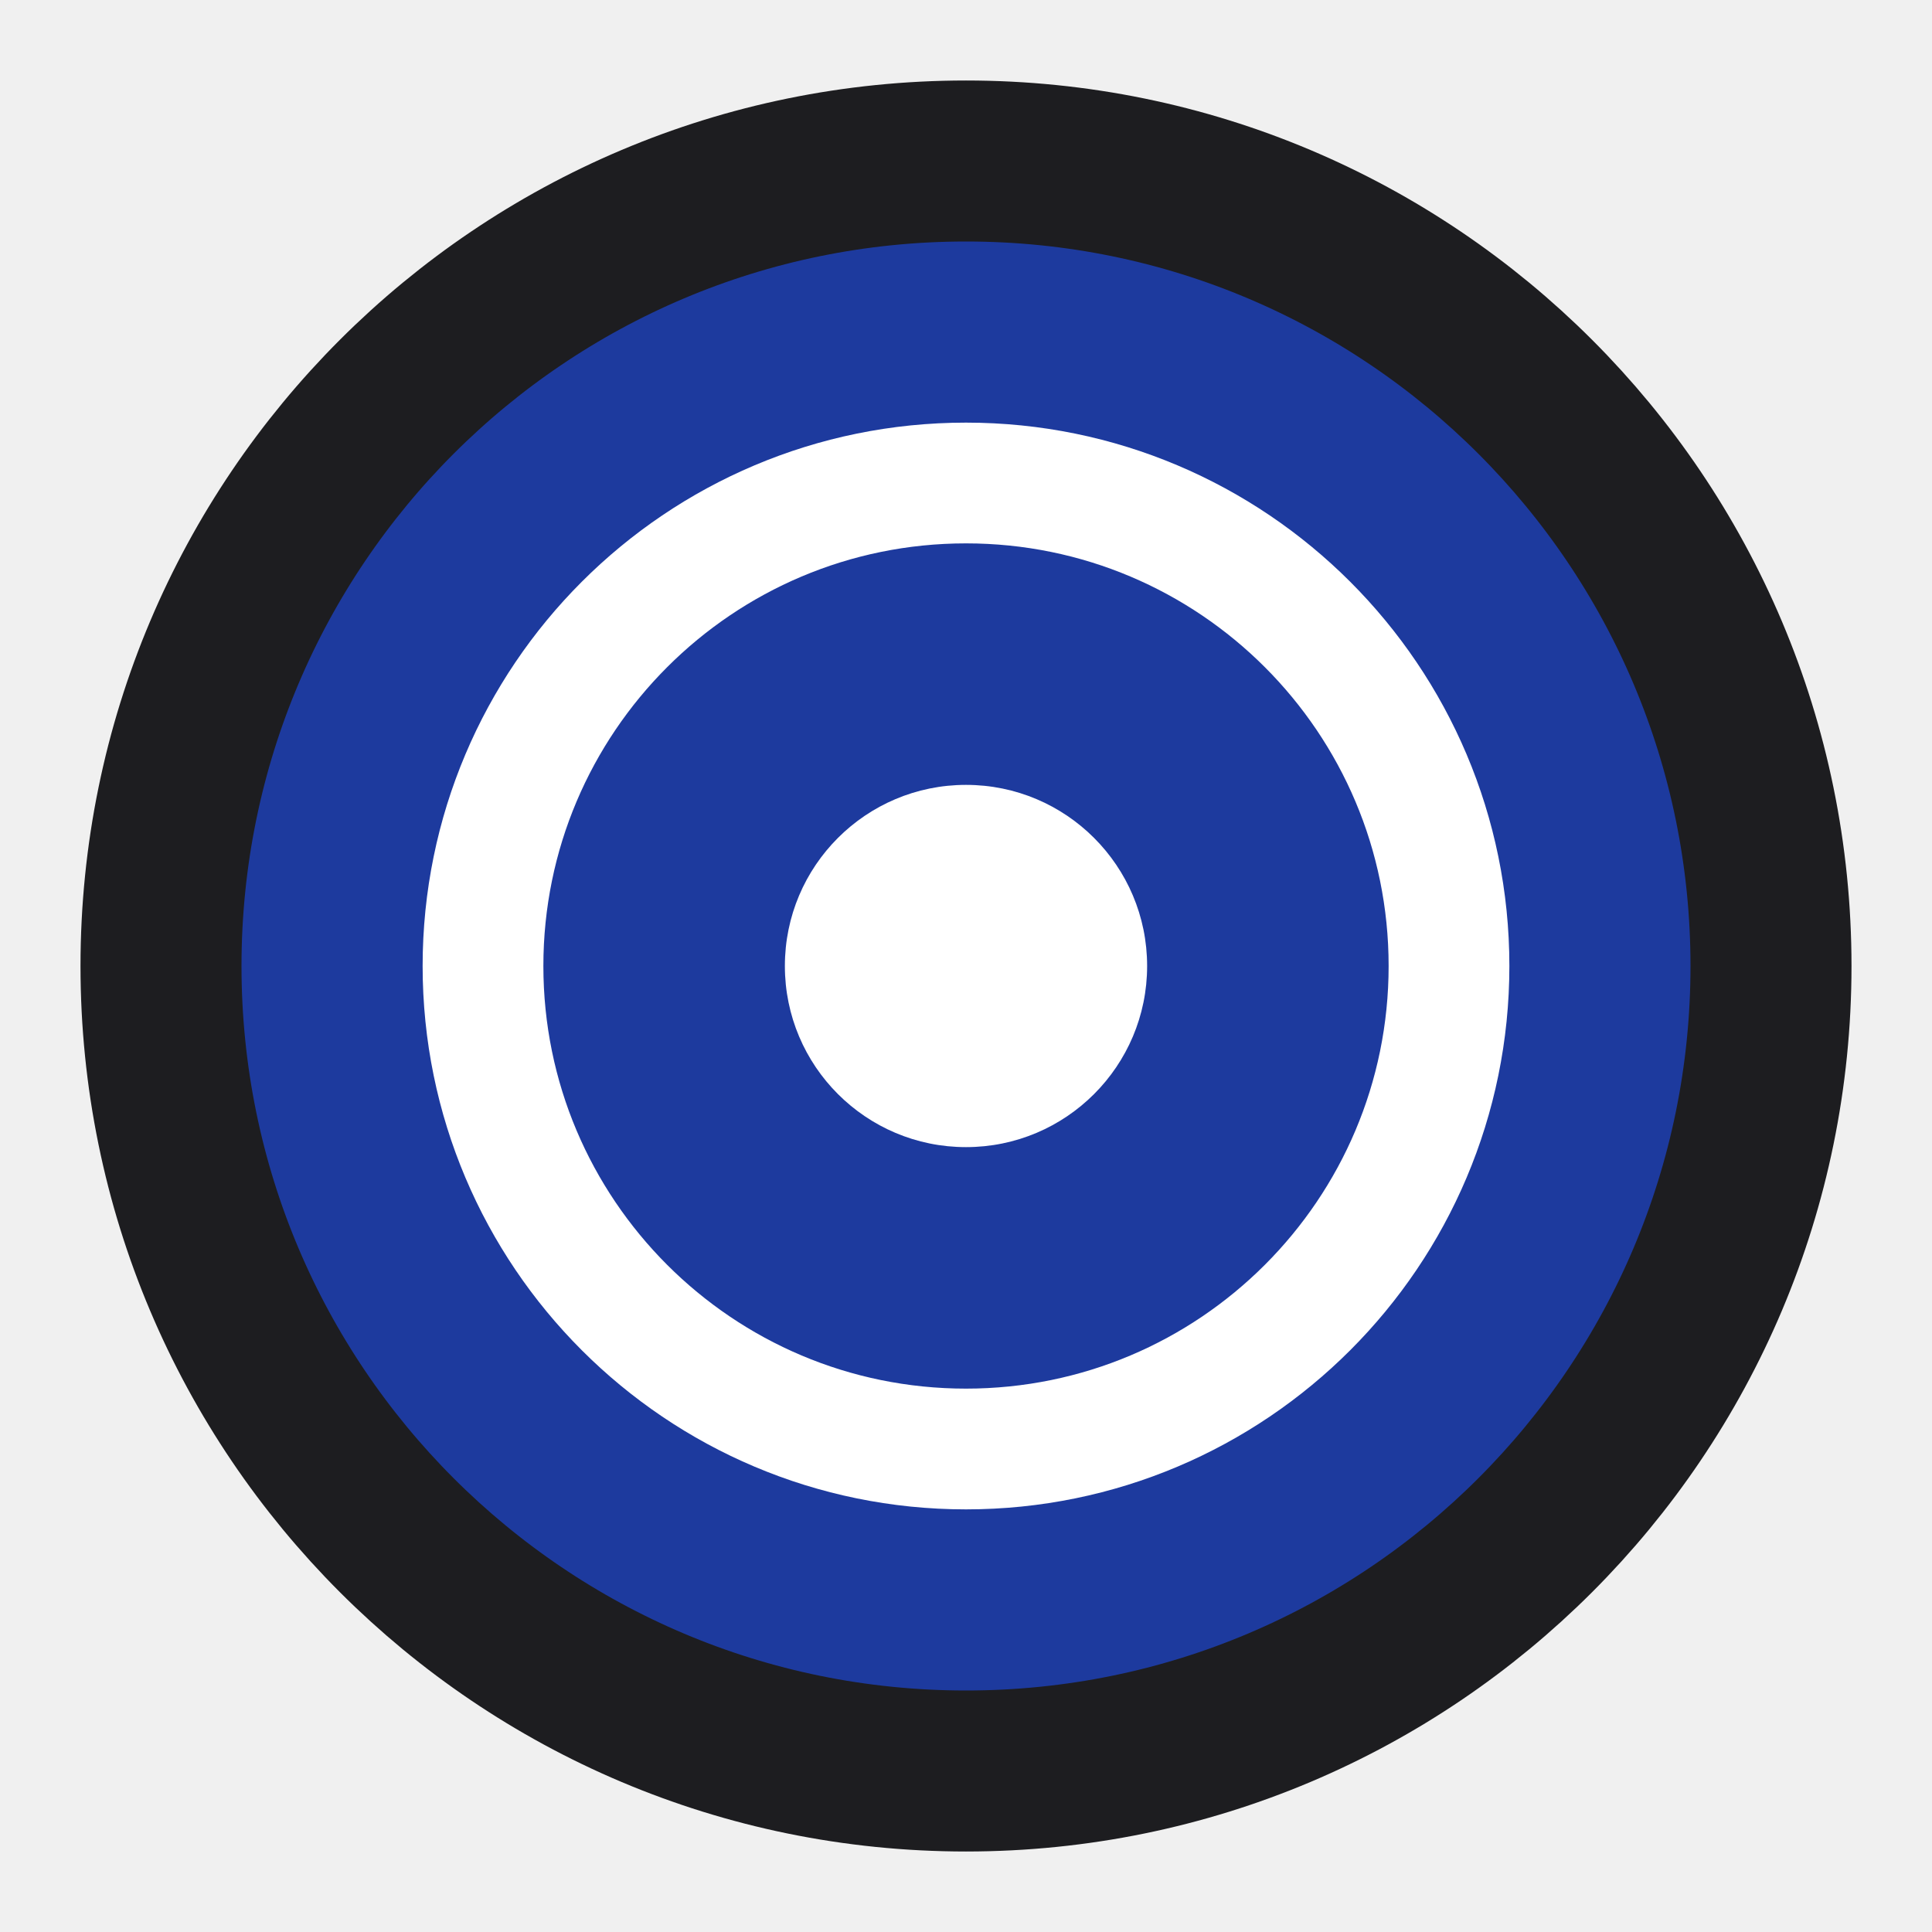
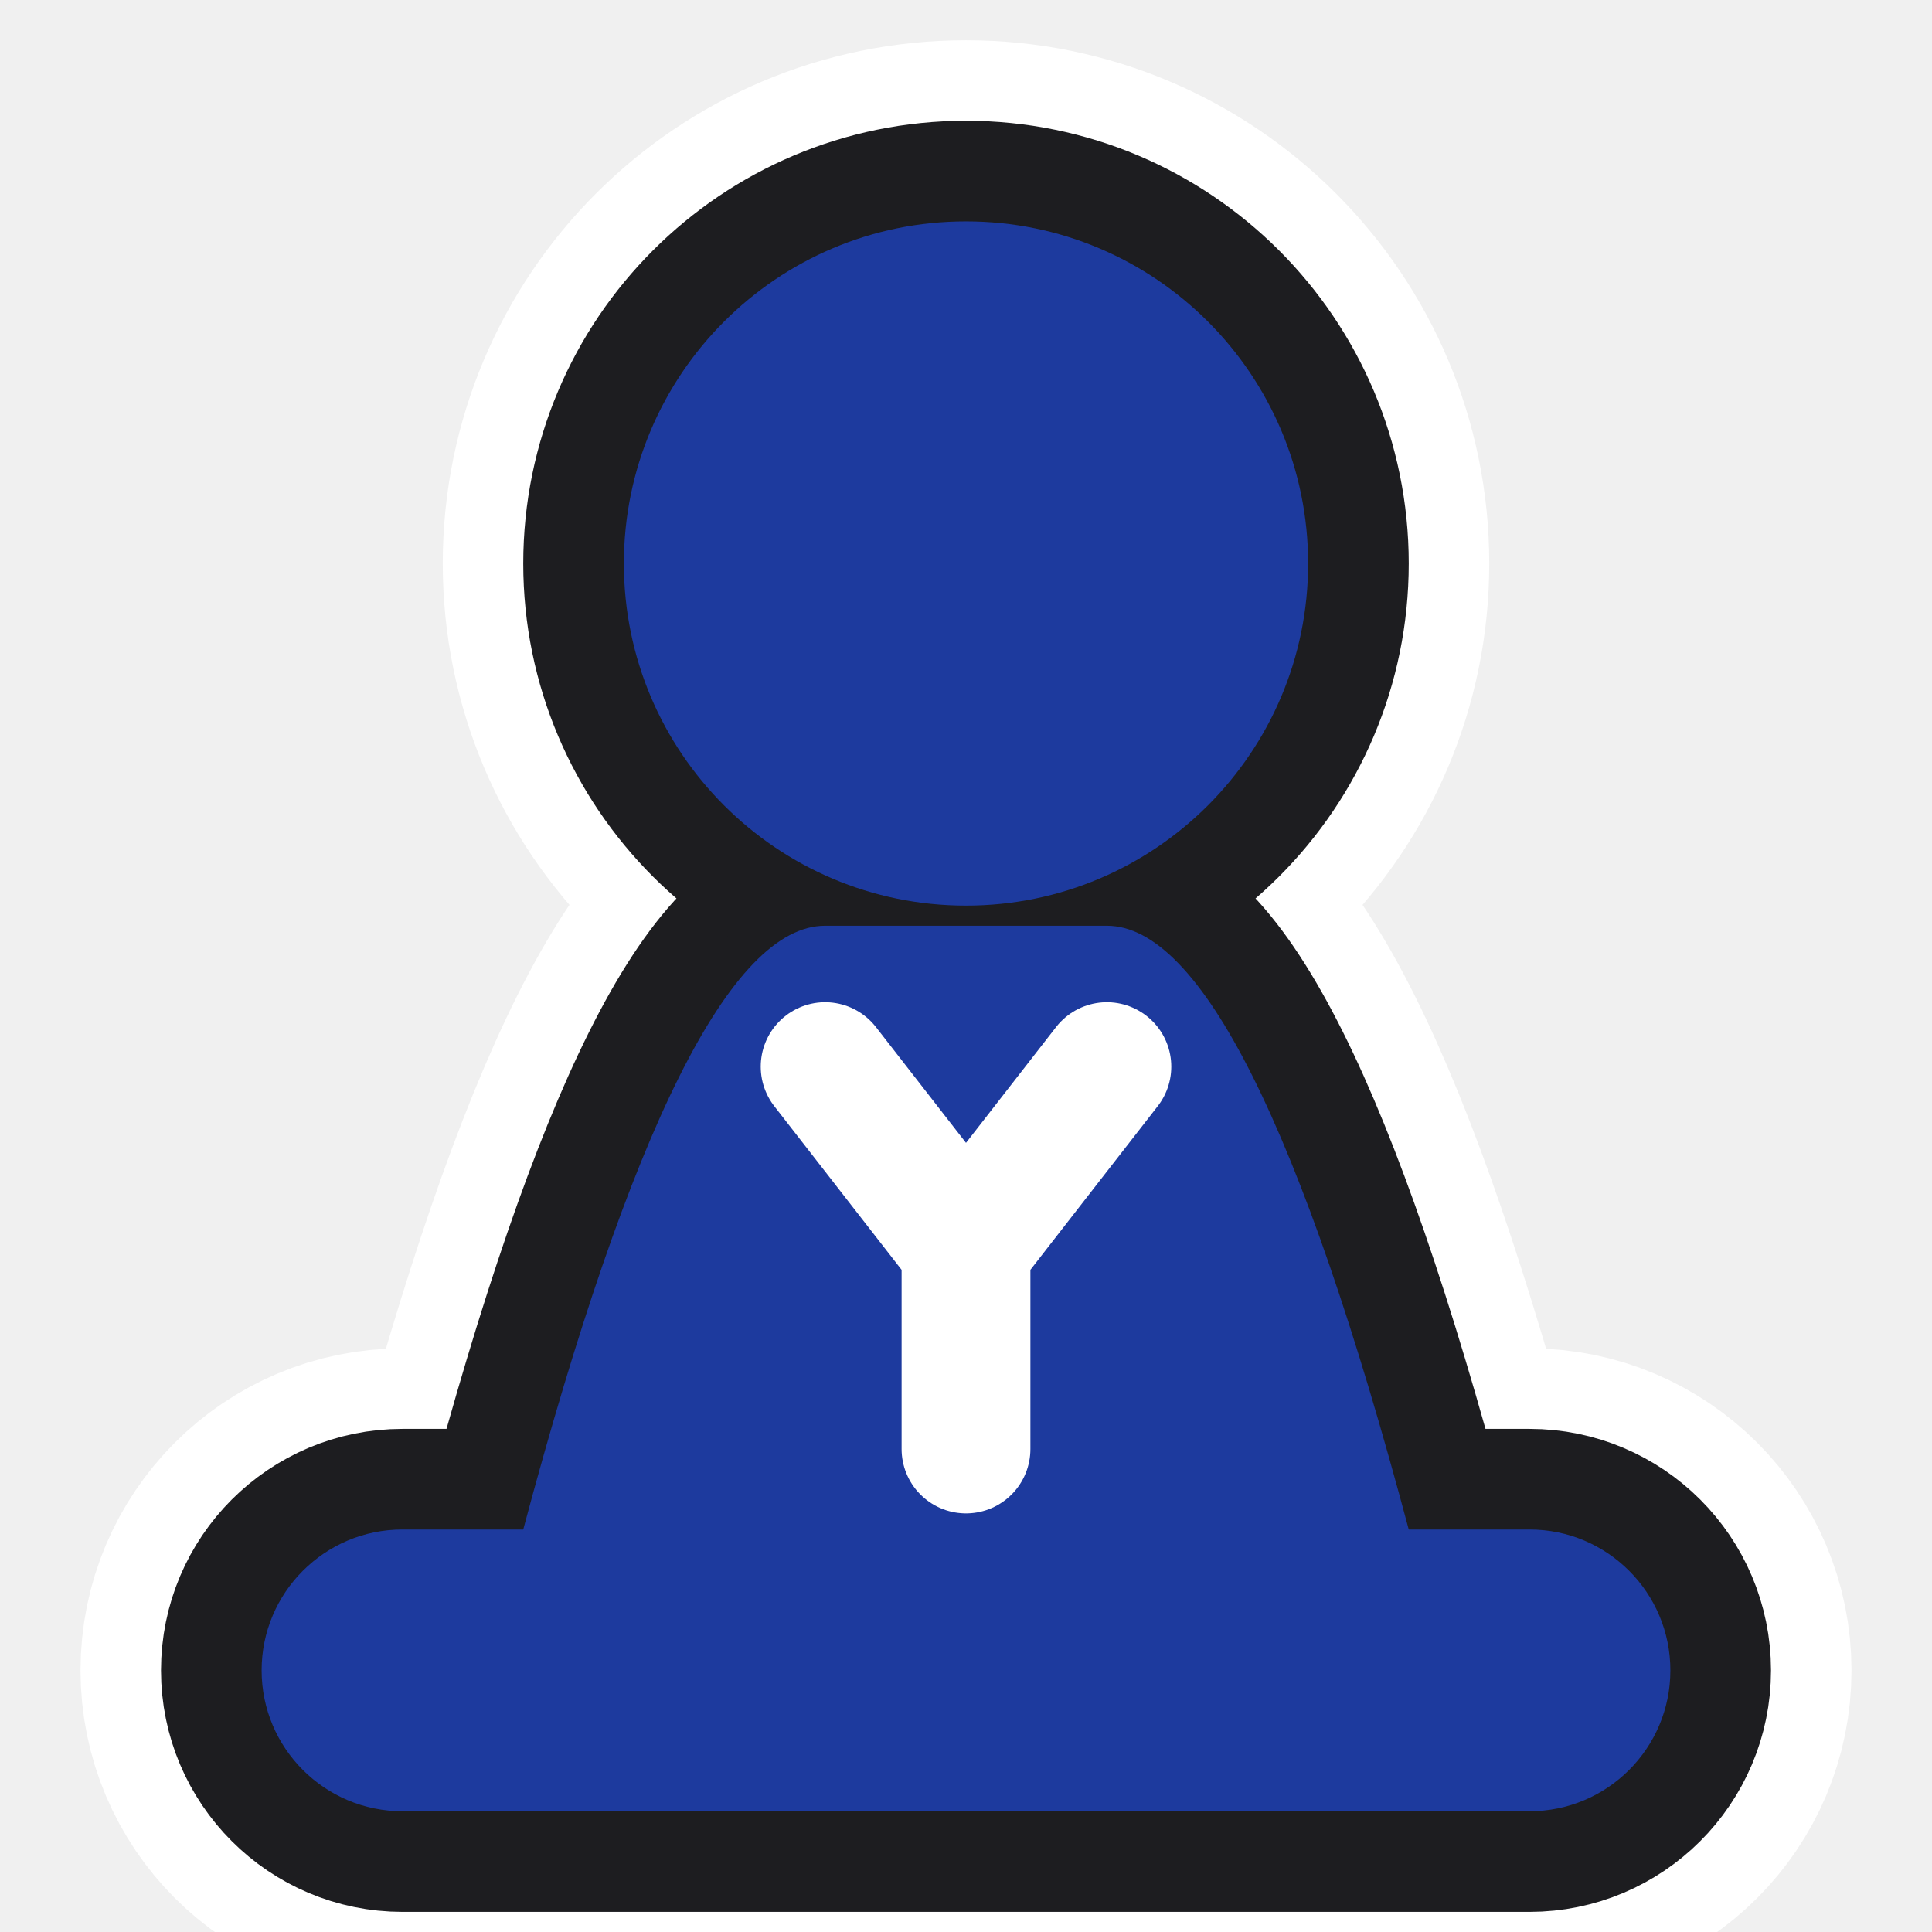
<svg xmlns="http://www.w3.org/2000/svg" width="48" height="48" viewBox="0 0 48 48">
-   <circle cx="24" cy="24" r="20" fill="#1d3a9e" stroke="#1d1d20" stroke-linejoin="round" stroke-width="4" />
-   <circle cx="24" cy="24" r="12" fill="none" stroke="#fff" stroke-width="3" />
-   <circle cx="24" cy="24" r="4.5" fill="#fff" />
+   <defs>
+     <g id="s">
+       <path d="M13 38q4-15 7.5-15h7Q31 23 35 38zm-3 0h28a3.5 3.5 0 0 1 0 7H10a3.5 3.5 0 0 1 0-7" />
+       <circle cx="24" cy="14" r="8.5" />
+     </g>
+   </defs>
+   <use fill="#fff" stroke="#fff" stroke-linejoin="round" stroke-width="9" href="#s" />
+   <use fill="#1d1d20" stroke="#1d1d20" stroke-linejoin="round" stroke-width="5" href="#s" />
+   <use fill="#1d3a9e" href="#s" />
+   <path fill="none" stroke="#fff" stroke-linecap="round" stroke-linejoin="round" stroke-width="3.2" d="M20.5 26.5 24 31l3.5-4.5M24 31v5" />
</svg>
